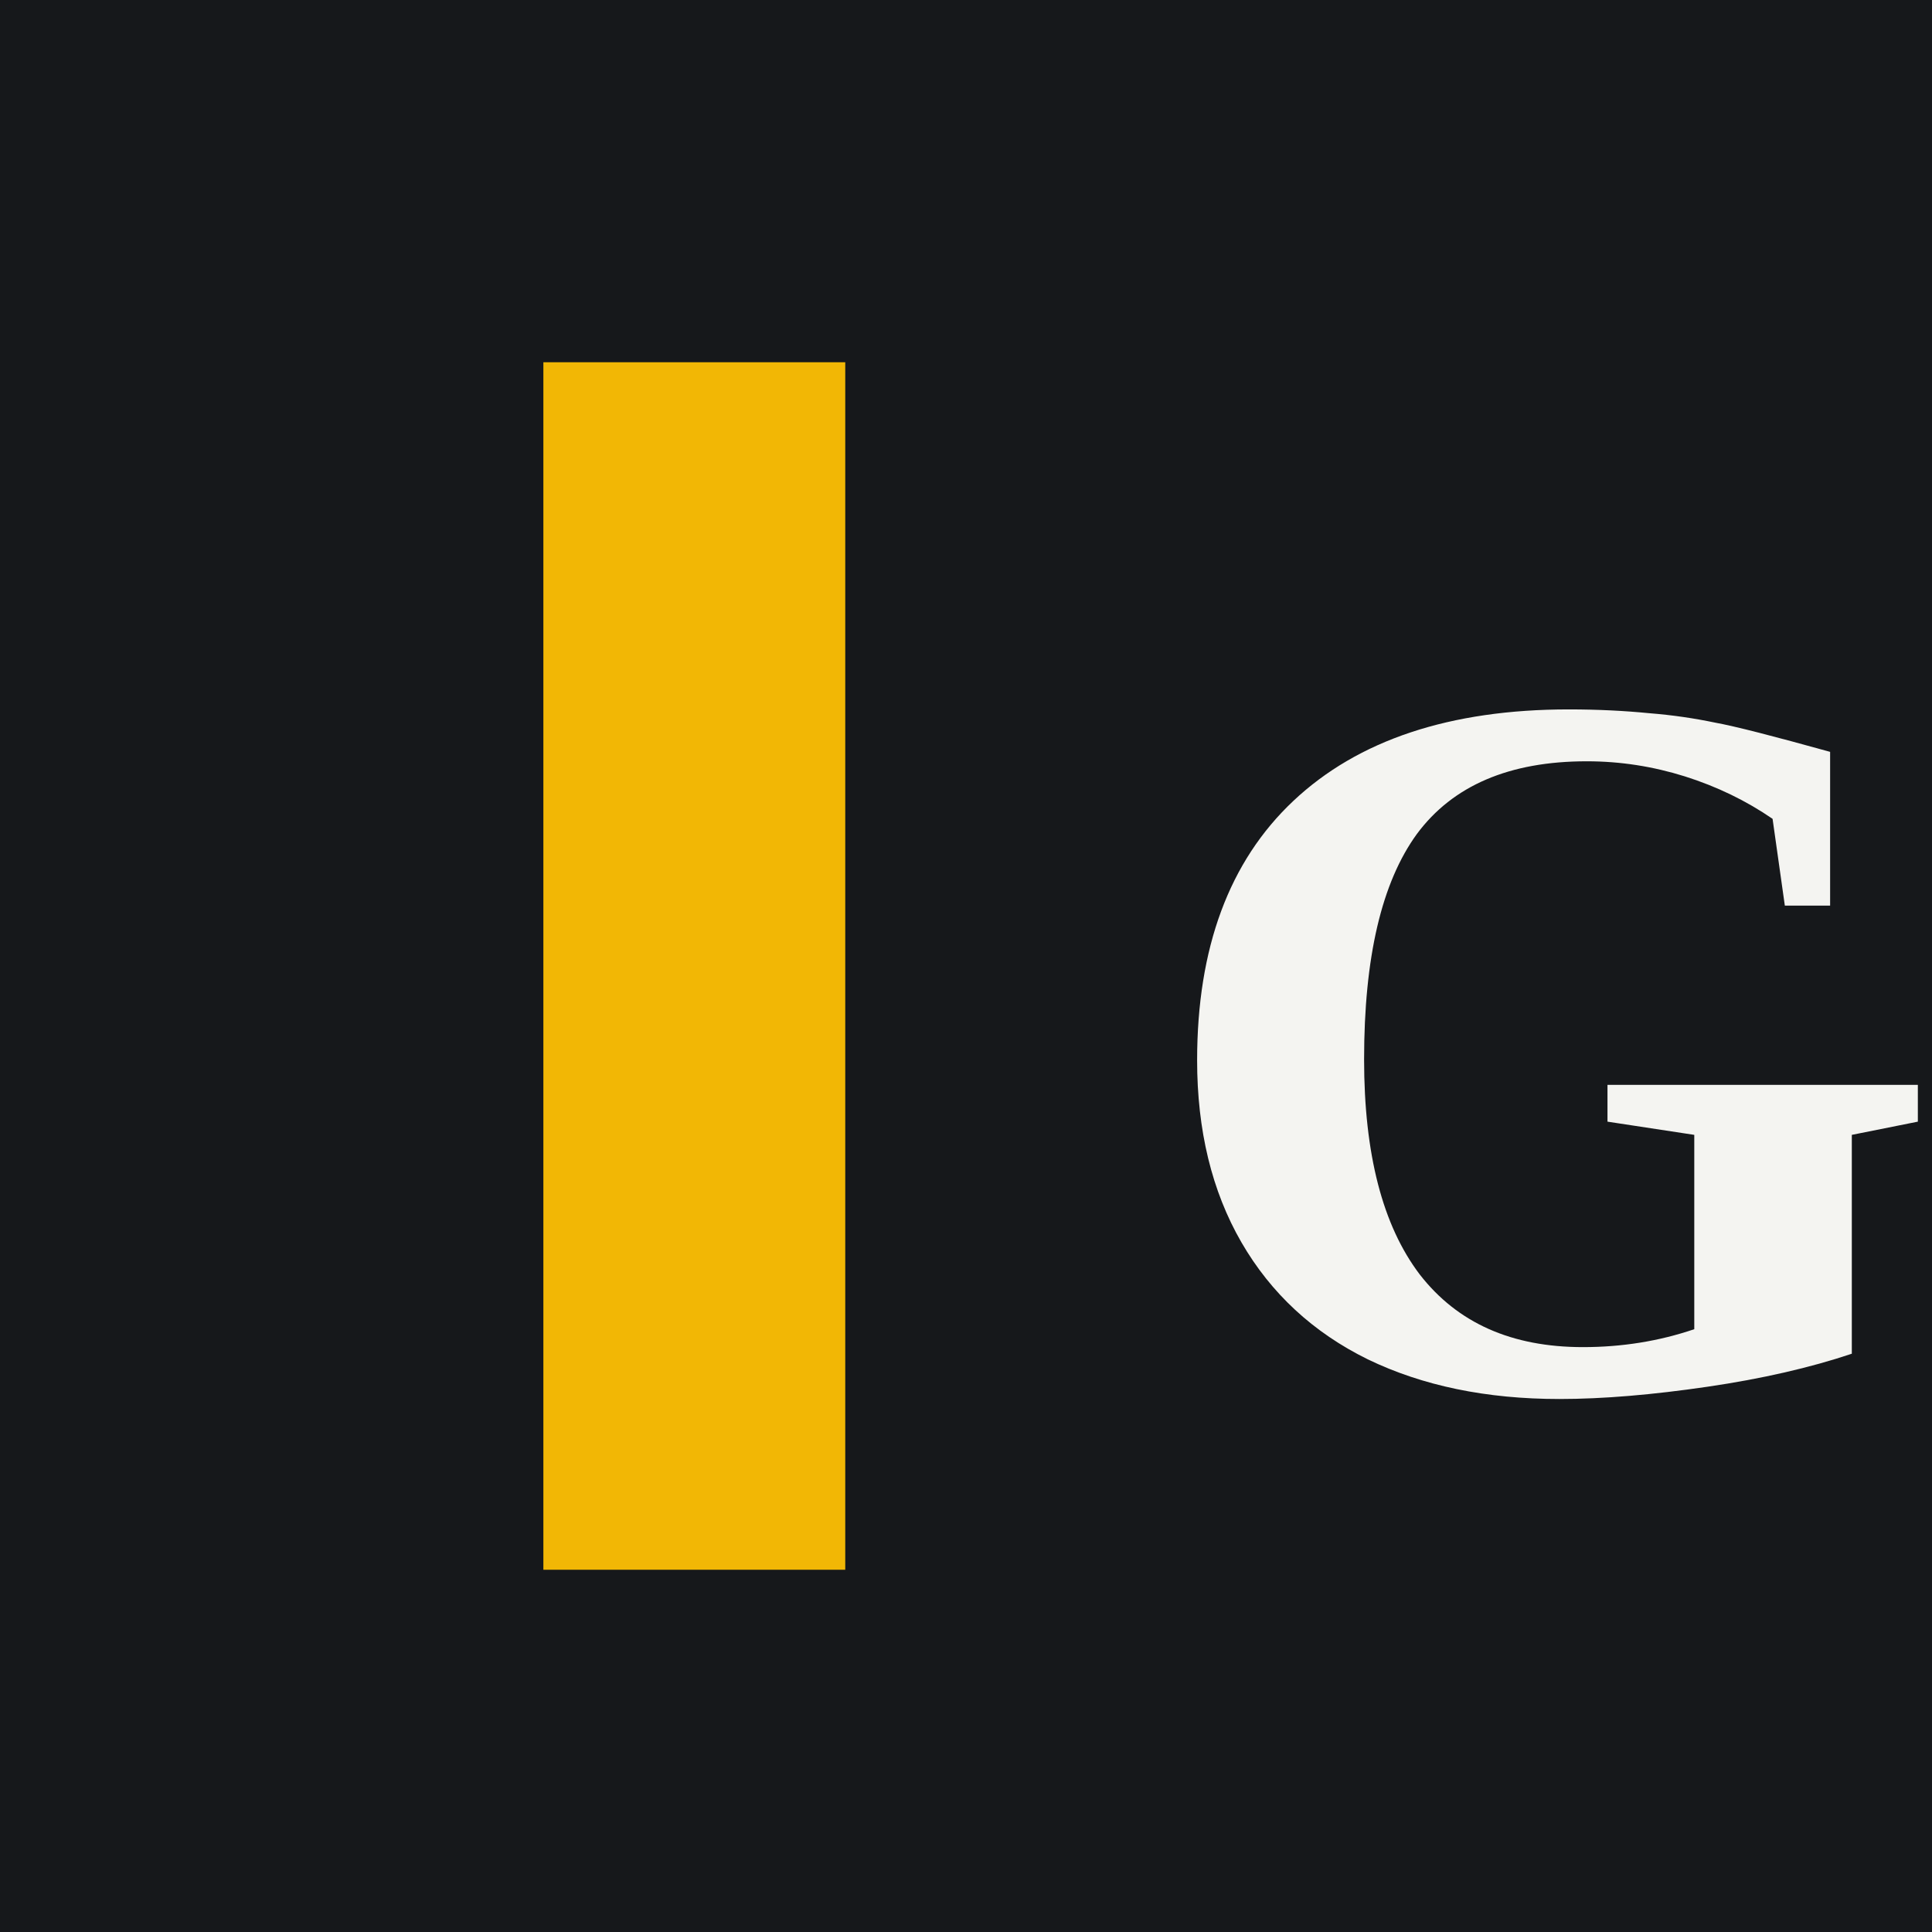
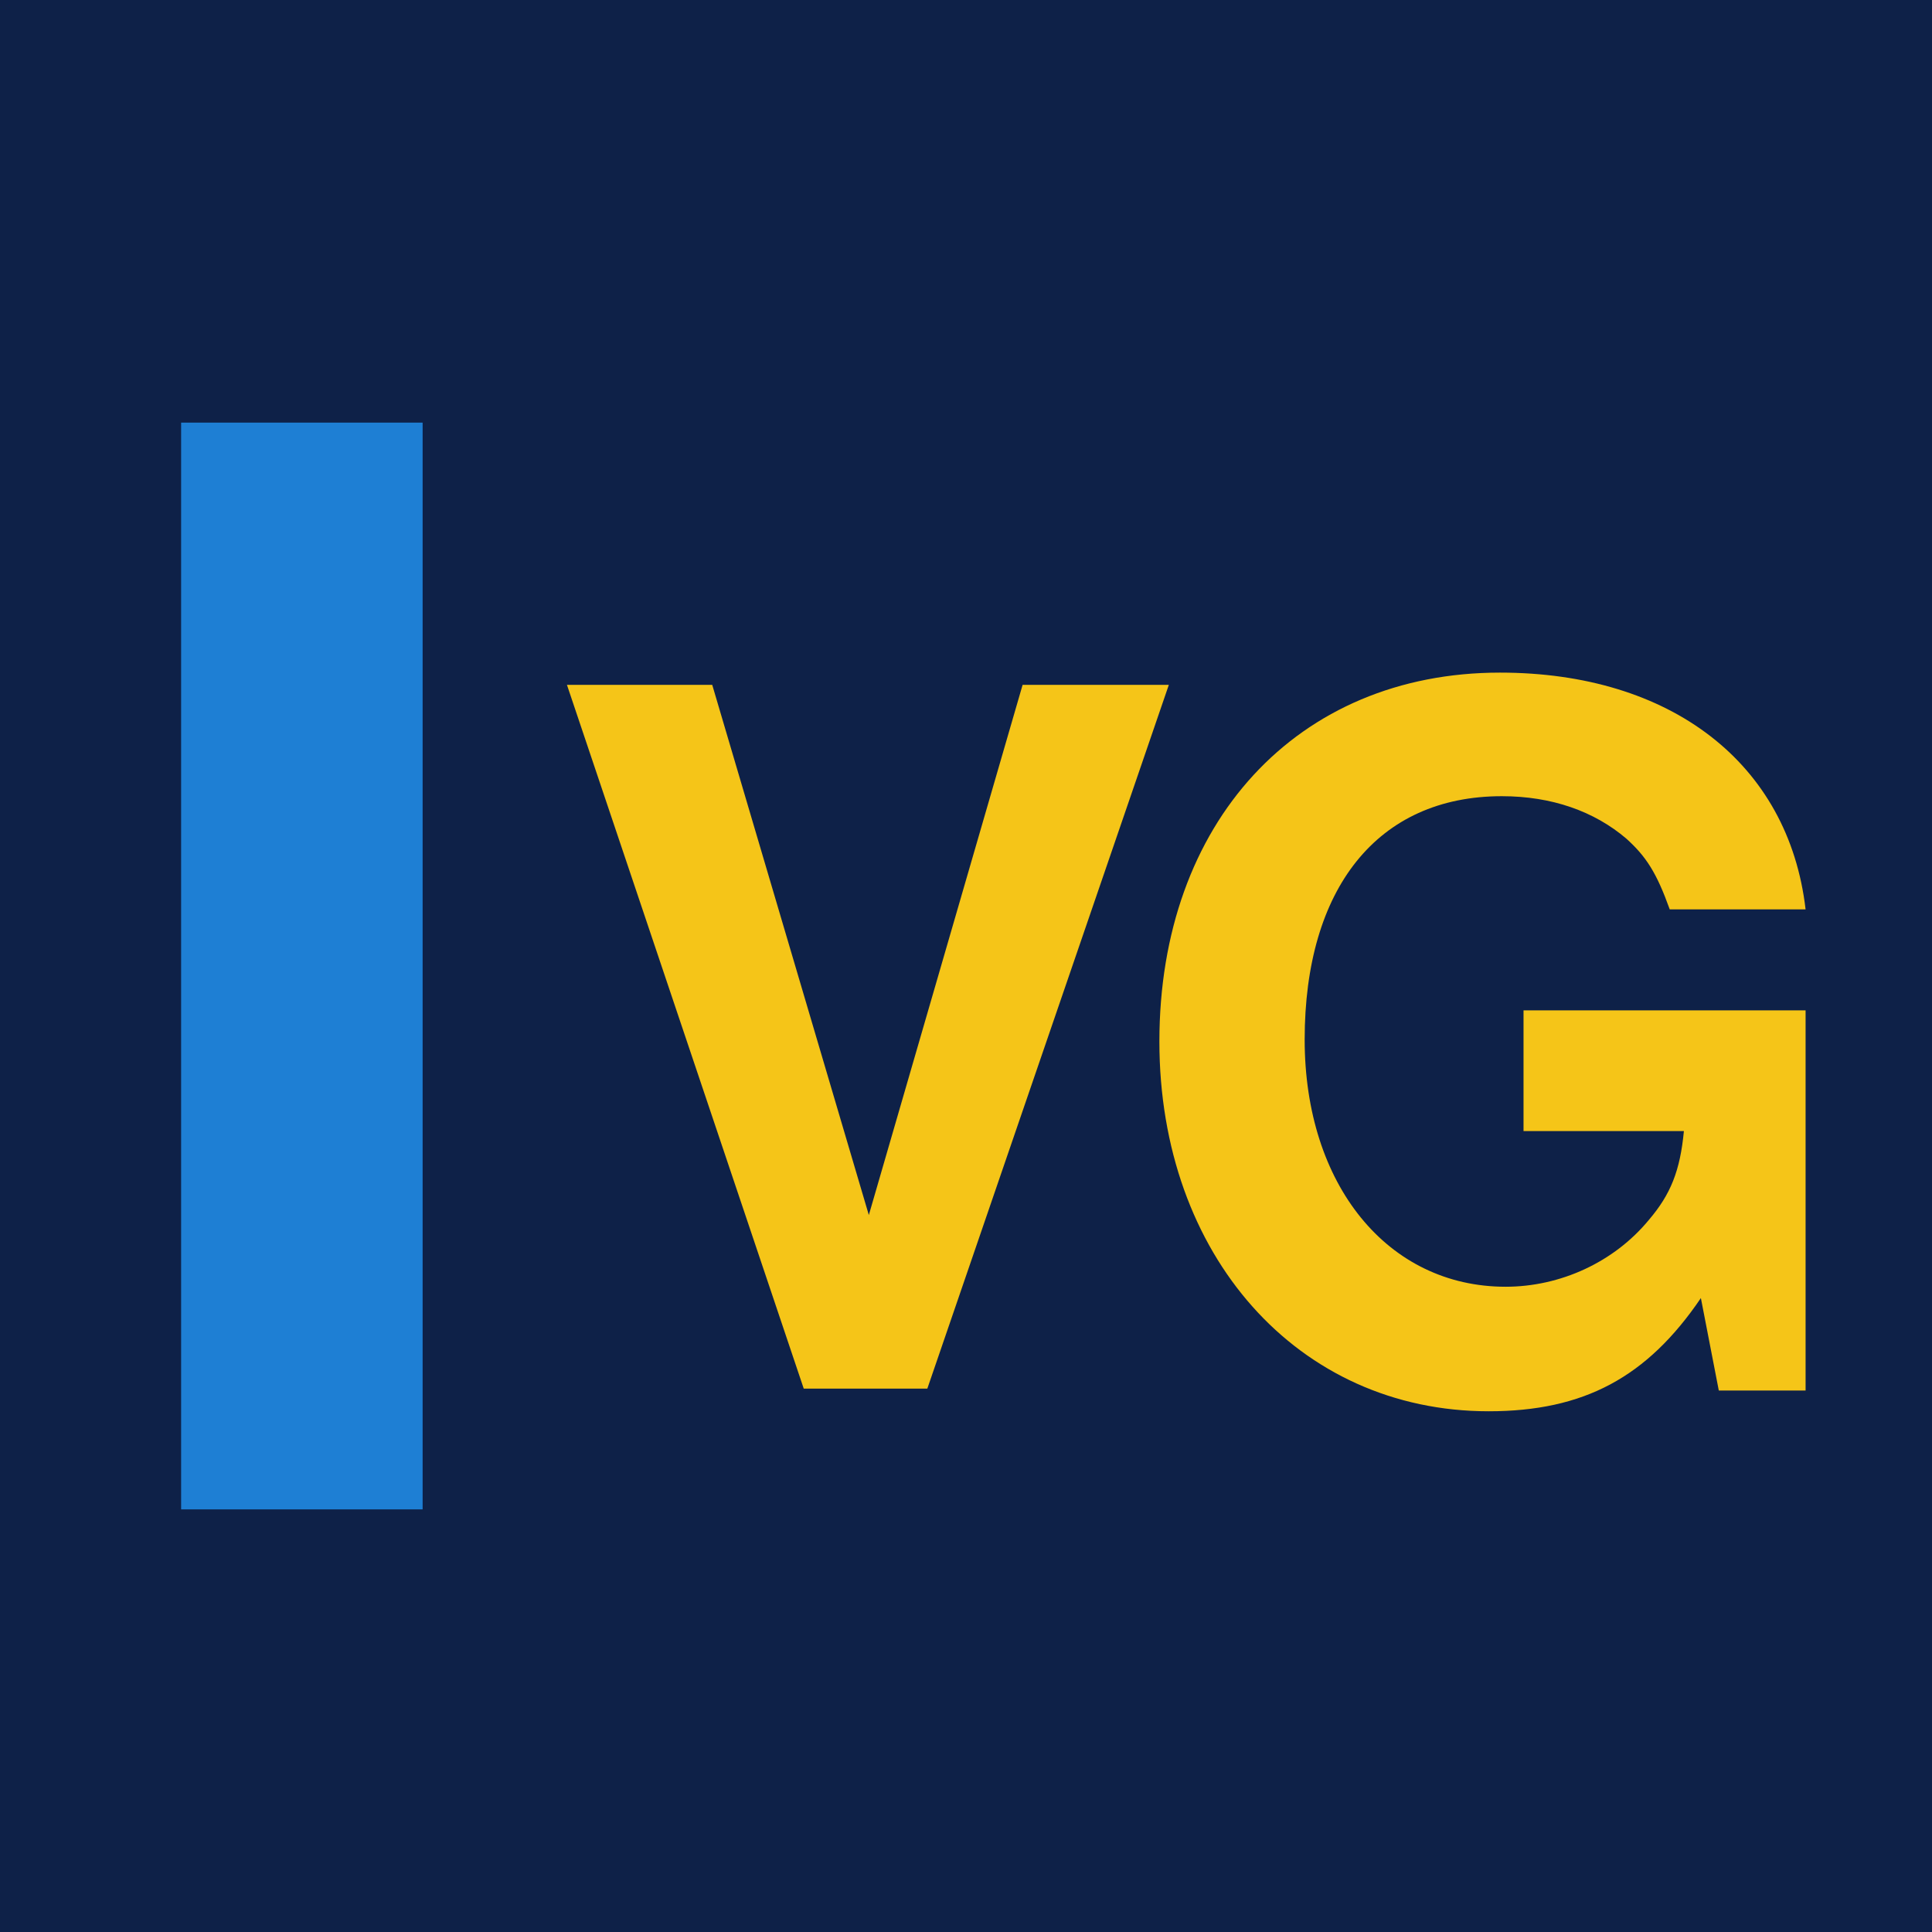
<svg xmlns="http://www.w3.org/2000/svg" viewBox="0 0 32 32">
-   <rect width="32" height="32" fill="#16181B" />
-   <rect x="9" y="6" width="5" height="20" fill="#F2B705" />
-   <text x="19" y="23" font-family="Georgia, 'Times New Roman', serif" font-weight="700" font-size="17" fill="#F4F4F1">G</text>
+   <rect width="32" height="32" fill="#0E2148" />
+   <rect x="3" y="7" width="4" height="18" fill="#1E7FD4" />
+   <text x="9" y="23" font-family="Helvetica, Arial, sans-serif" font-weight="700" font-size="16" letter-spacing="-0.5" fill="#F5C518">VG</text>
</svg>
